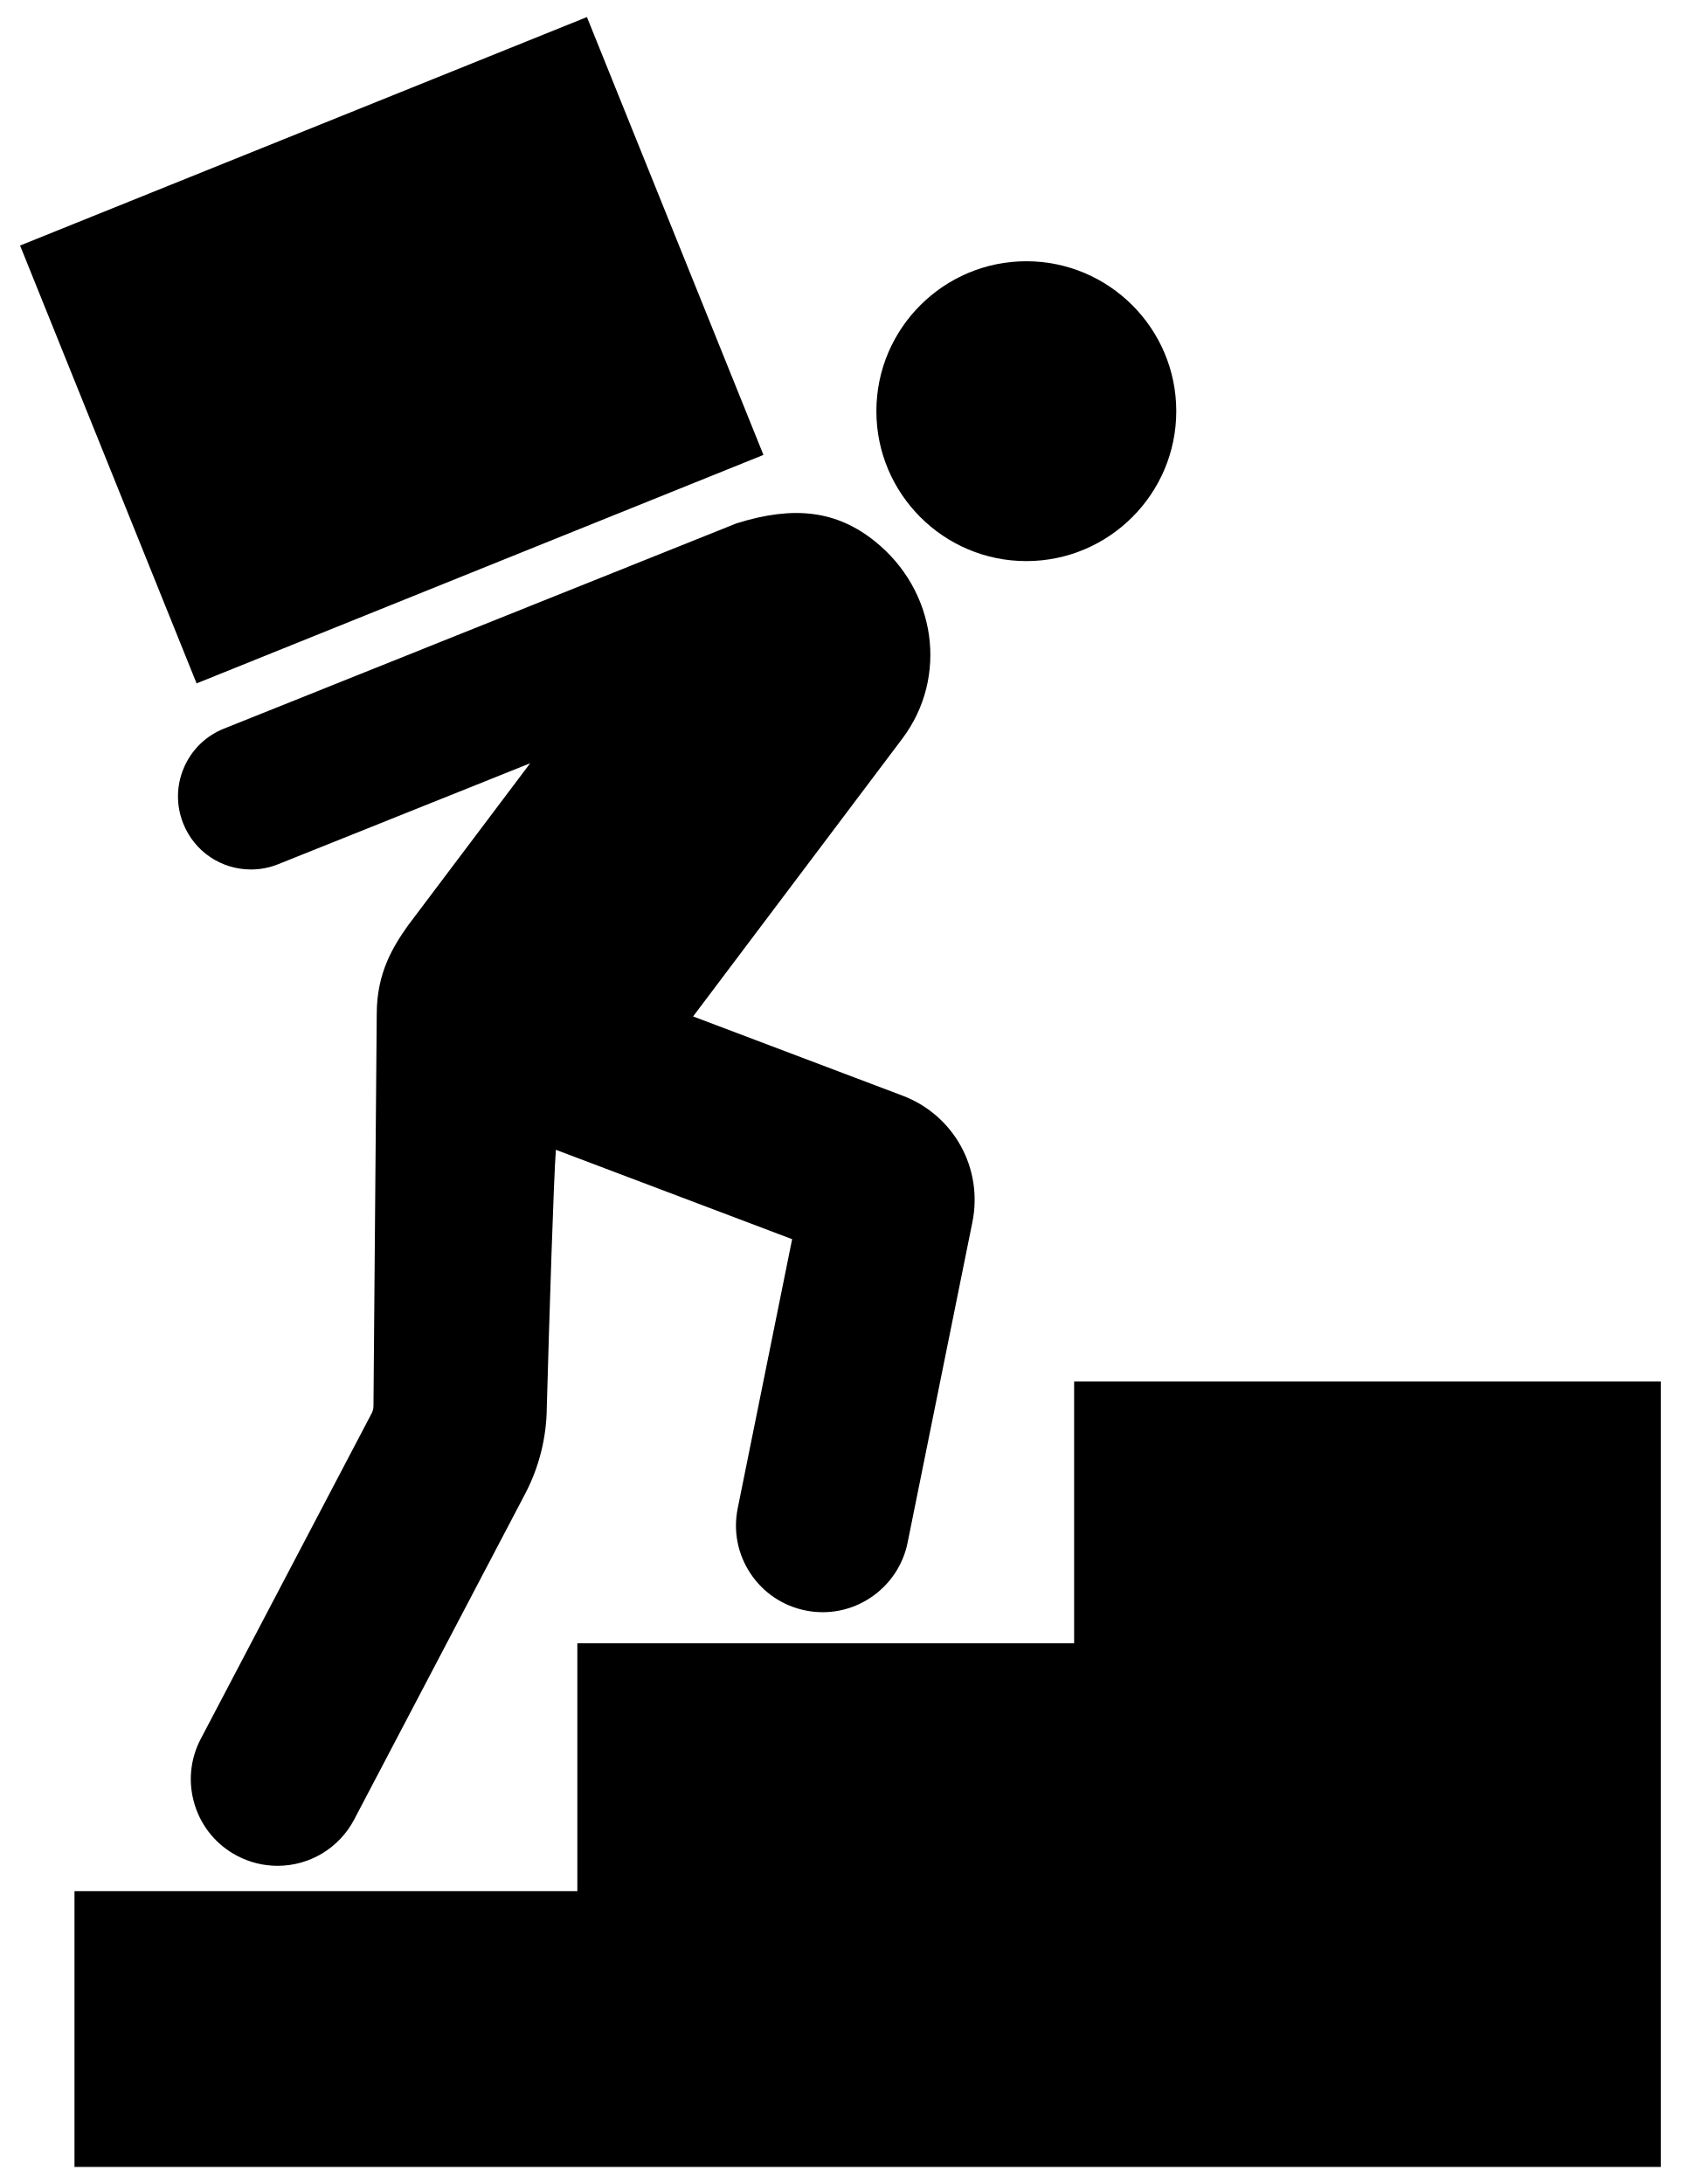
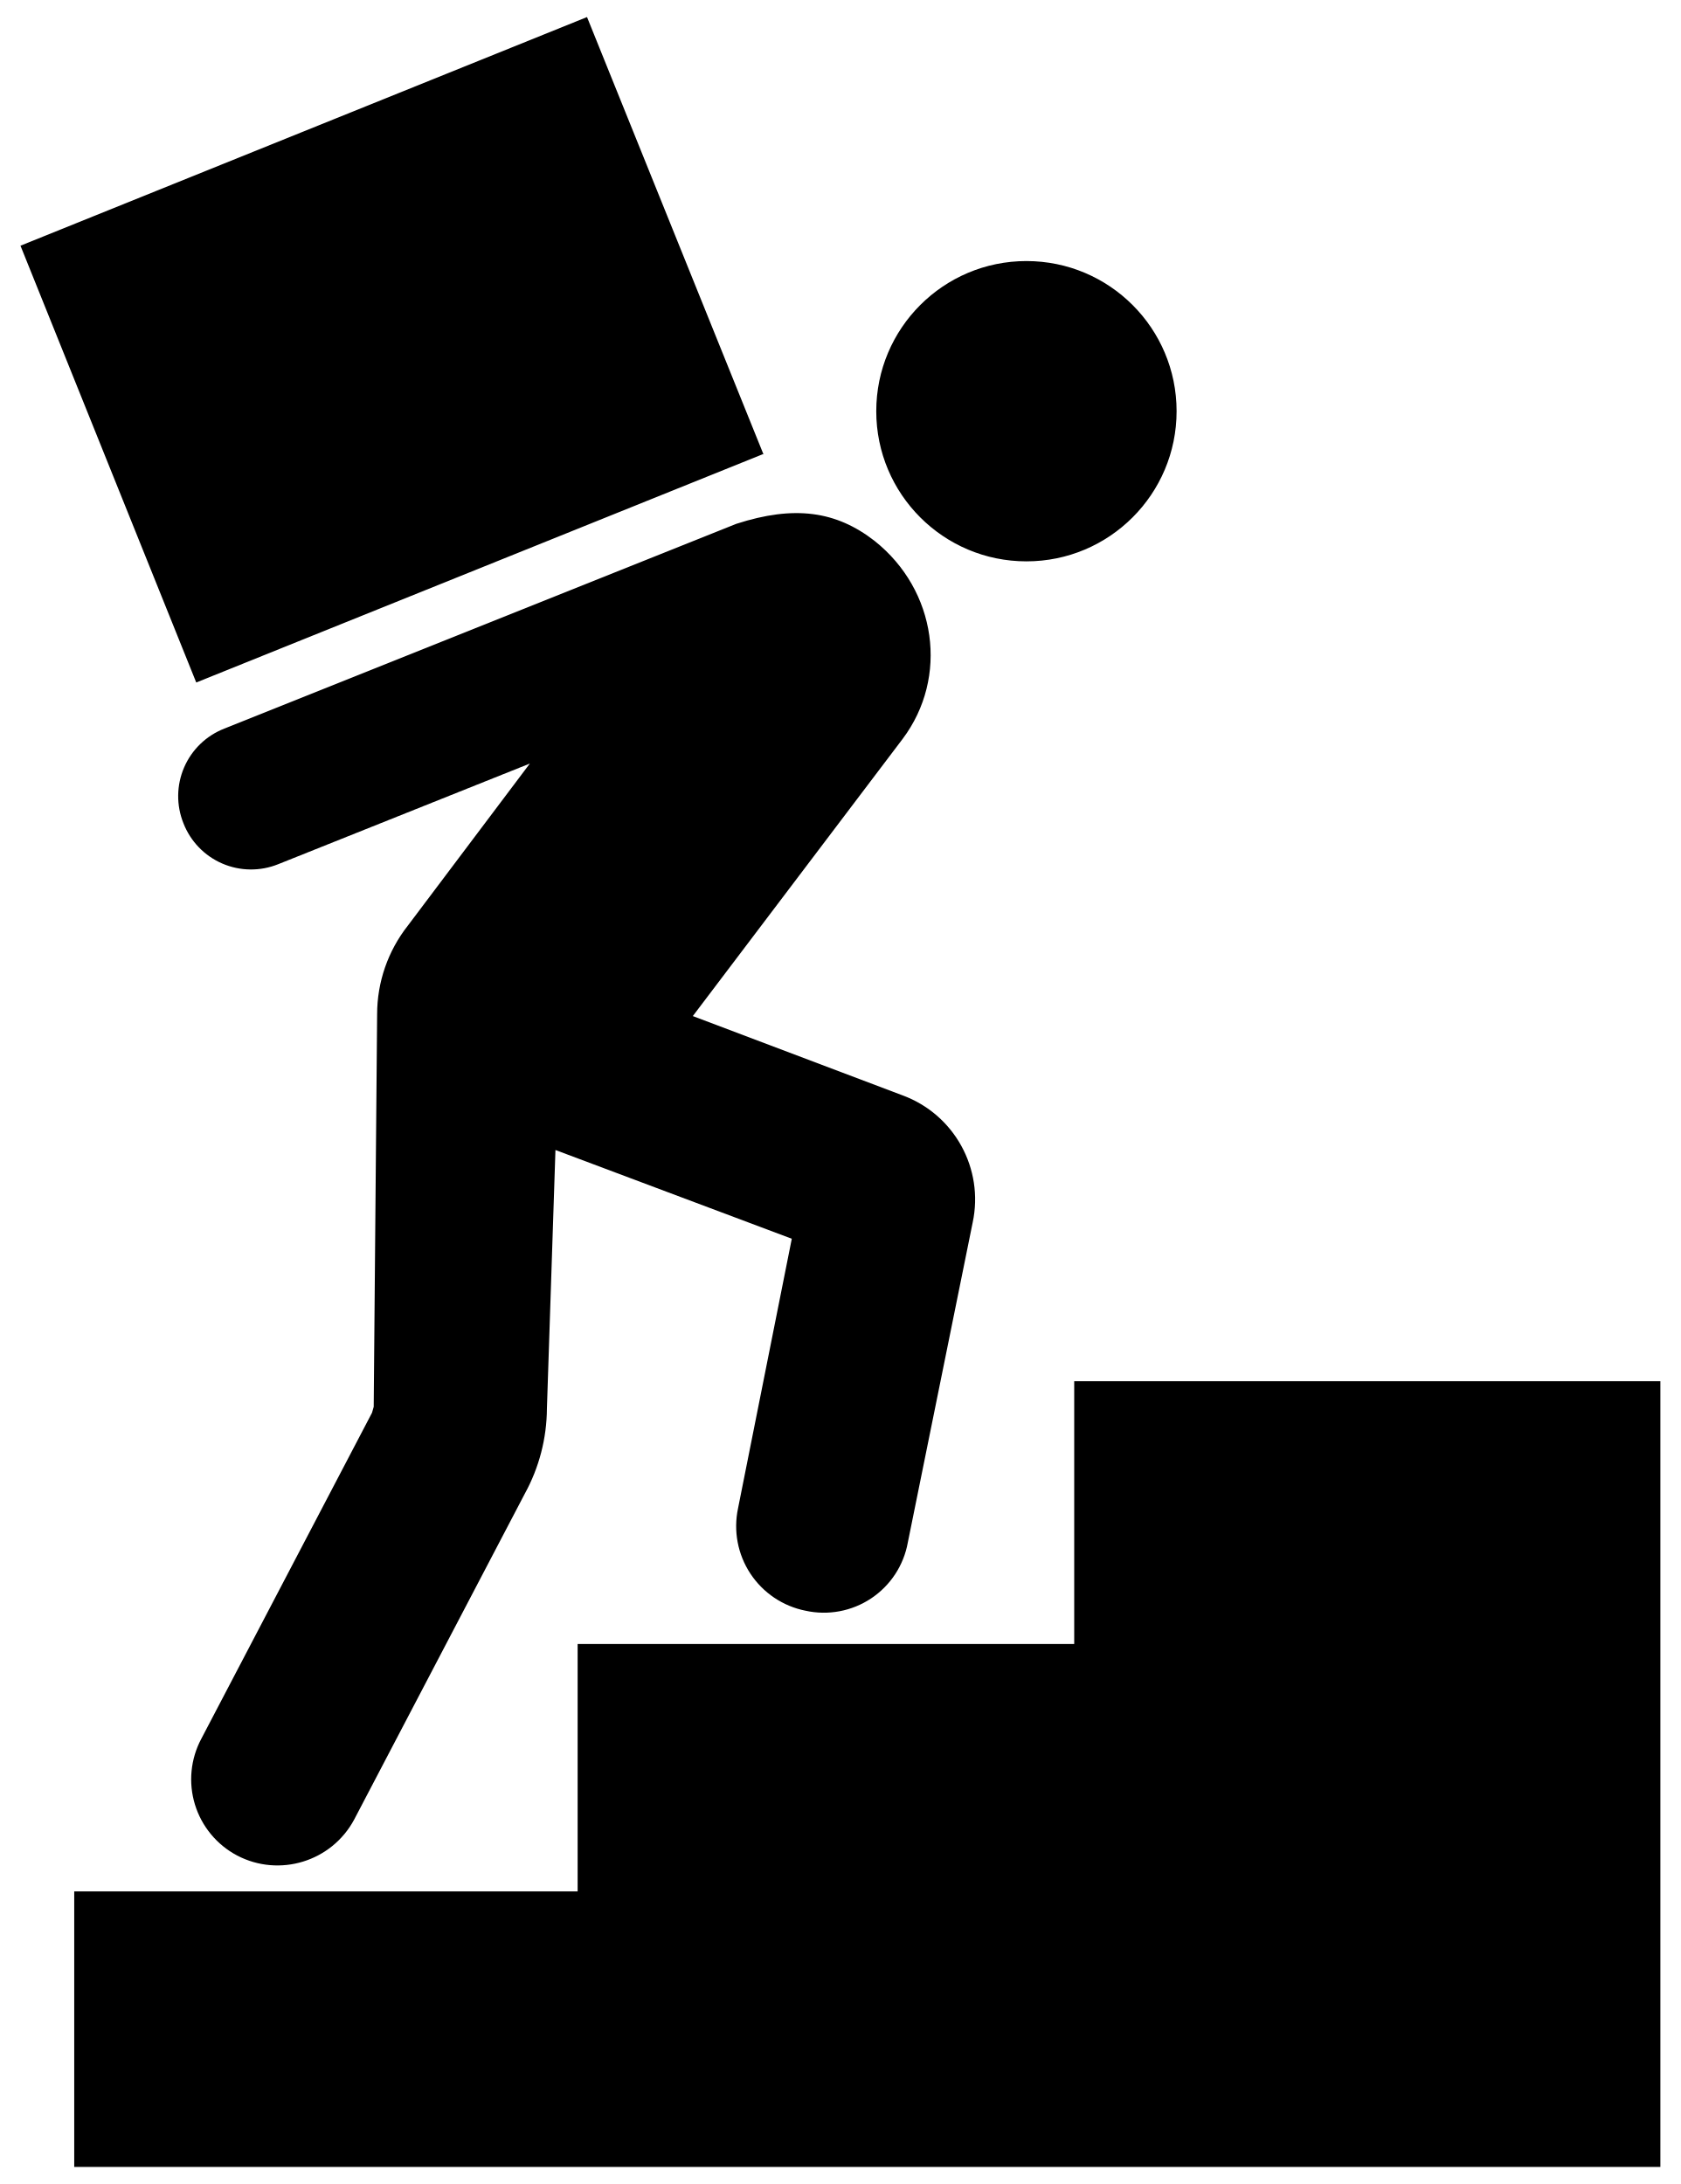
- <svg xmlns="http://www.w3.org/2000/svg" version="1.1" id="Layer_1" x="0px" y="0px" width="197px" height="256px" viewBox="0 0 197 256" enable-background="new 0 0 197 256" xml:space="preserve">
-   <path d="M194.648,161.935V254H8.73v-32.325h58.936v-29.051h58.225v-30.688H194.648z M105.768,128.423l-24.535-9.281l24.517-32.557  c5.429-7.21,4-17.388-3.253-23.171c-4.453-3.552-9.436-4.191-16.194-2.062L26.239,85.412c-2.121,0.849-3.785,2.474-4.685,4.576  c-0.899,2.102-0.926,4.428-0.076,6.549c1.307,3.268,4.426,5.38,7.946,5.38c1.085,0,2.155-0.208,3.179-0.618l29.532-11.83  l-14.322,19.019c-1.77,2.5-3.658,5.57-3.658,10.366l-0.384,45.985c-0.002,0.278-0.073,0.557-0.201,0.805l-20.039,38.179  c-1.261,2.403-1.512,5.153-0.705,7.744c0.808,2.59,2.574,4.711,4.977,5.971c1.456,0.763,3.085,1.167,4.711,1.167  c3.792,0,7.242-2.084,9.003-5.439l20.042-38.187c1.623-3.098,2.497-6.582,2.525-10.064c0.302-10.849,0.809-26.851,1.066-30.24  l27.69,10.475l-6.379,31.552c-0.537,2.659-0.007,5.369,1.493,7.63s3.79,3.802,6.449,4.339c0.668,0.137,1.349,0.205,2.023,0.205  c4.807,0,8.99-3.426,9.946-8.147l7.595-37.571C115.245,136.94,111.796,130.701,105.768,128.423z M120.288,30.622  c-9.69,0-17.574,7.884-17.574,17.574s7.884,17.574,17.574,17.574c9.691,0,17.574-7.884,17.574-17.574S129.978,30.622,120.288,30.622  z M89.478,53.323L68.79,2L2.352,28.781L23.04,80.104L89.478,53.323z" />
+ <svg xmlns="http://www.w3.org/2000/svg" width="197" height="256" xml:space="preserve">
+   <path d="M194.6 162v92H8.7v-32.3h59v-29h58.2v-30.8h68.7zm-88.8-33.6-24.6-9.3 24.6-32.5c5.4-7.2 4-17.4-3.3-23.2-4.5-3.5-9.4-4.2-16.2-2l-60 24a8.5 8.5 0 0 0-4.8 11.1 8.5 8.5 0 0 0 11.1 4.8l29.5-11.8-14.3 19a16.8 16.8 0 0 0-3.6 10.4l-.4 46-.2.7-20 38.2a10.1 10.1 0 0 0 4.2 13.7 10.2 10.2 0 0 0 13.7-4.2l20-38.2a21 21 0 0 0 2.6-10l1-30.3 27.7 10.4-6.3 31.6a10.1 10.1 0 0 0 7.9 12 10 10 0 0 0 12-8l7.6-37.5a13 13 0 0 0-8.2-14.9zm14.5-97.8a17.6 17.6 0 1 0 0 35.2 17.6 17.6 0 0 0 0-35.2zM89.5 53.3 68.8 2 2.4 28.8 23 80l66.5-26.8z" />
</svg>
